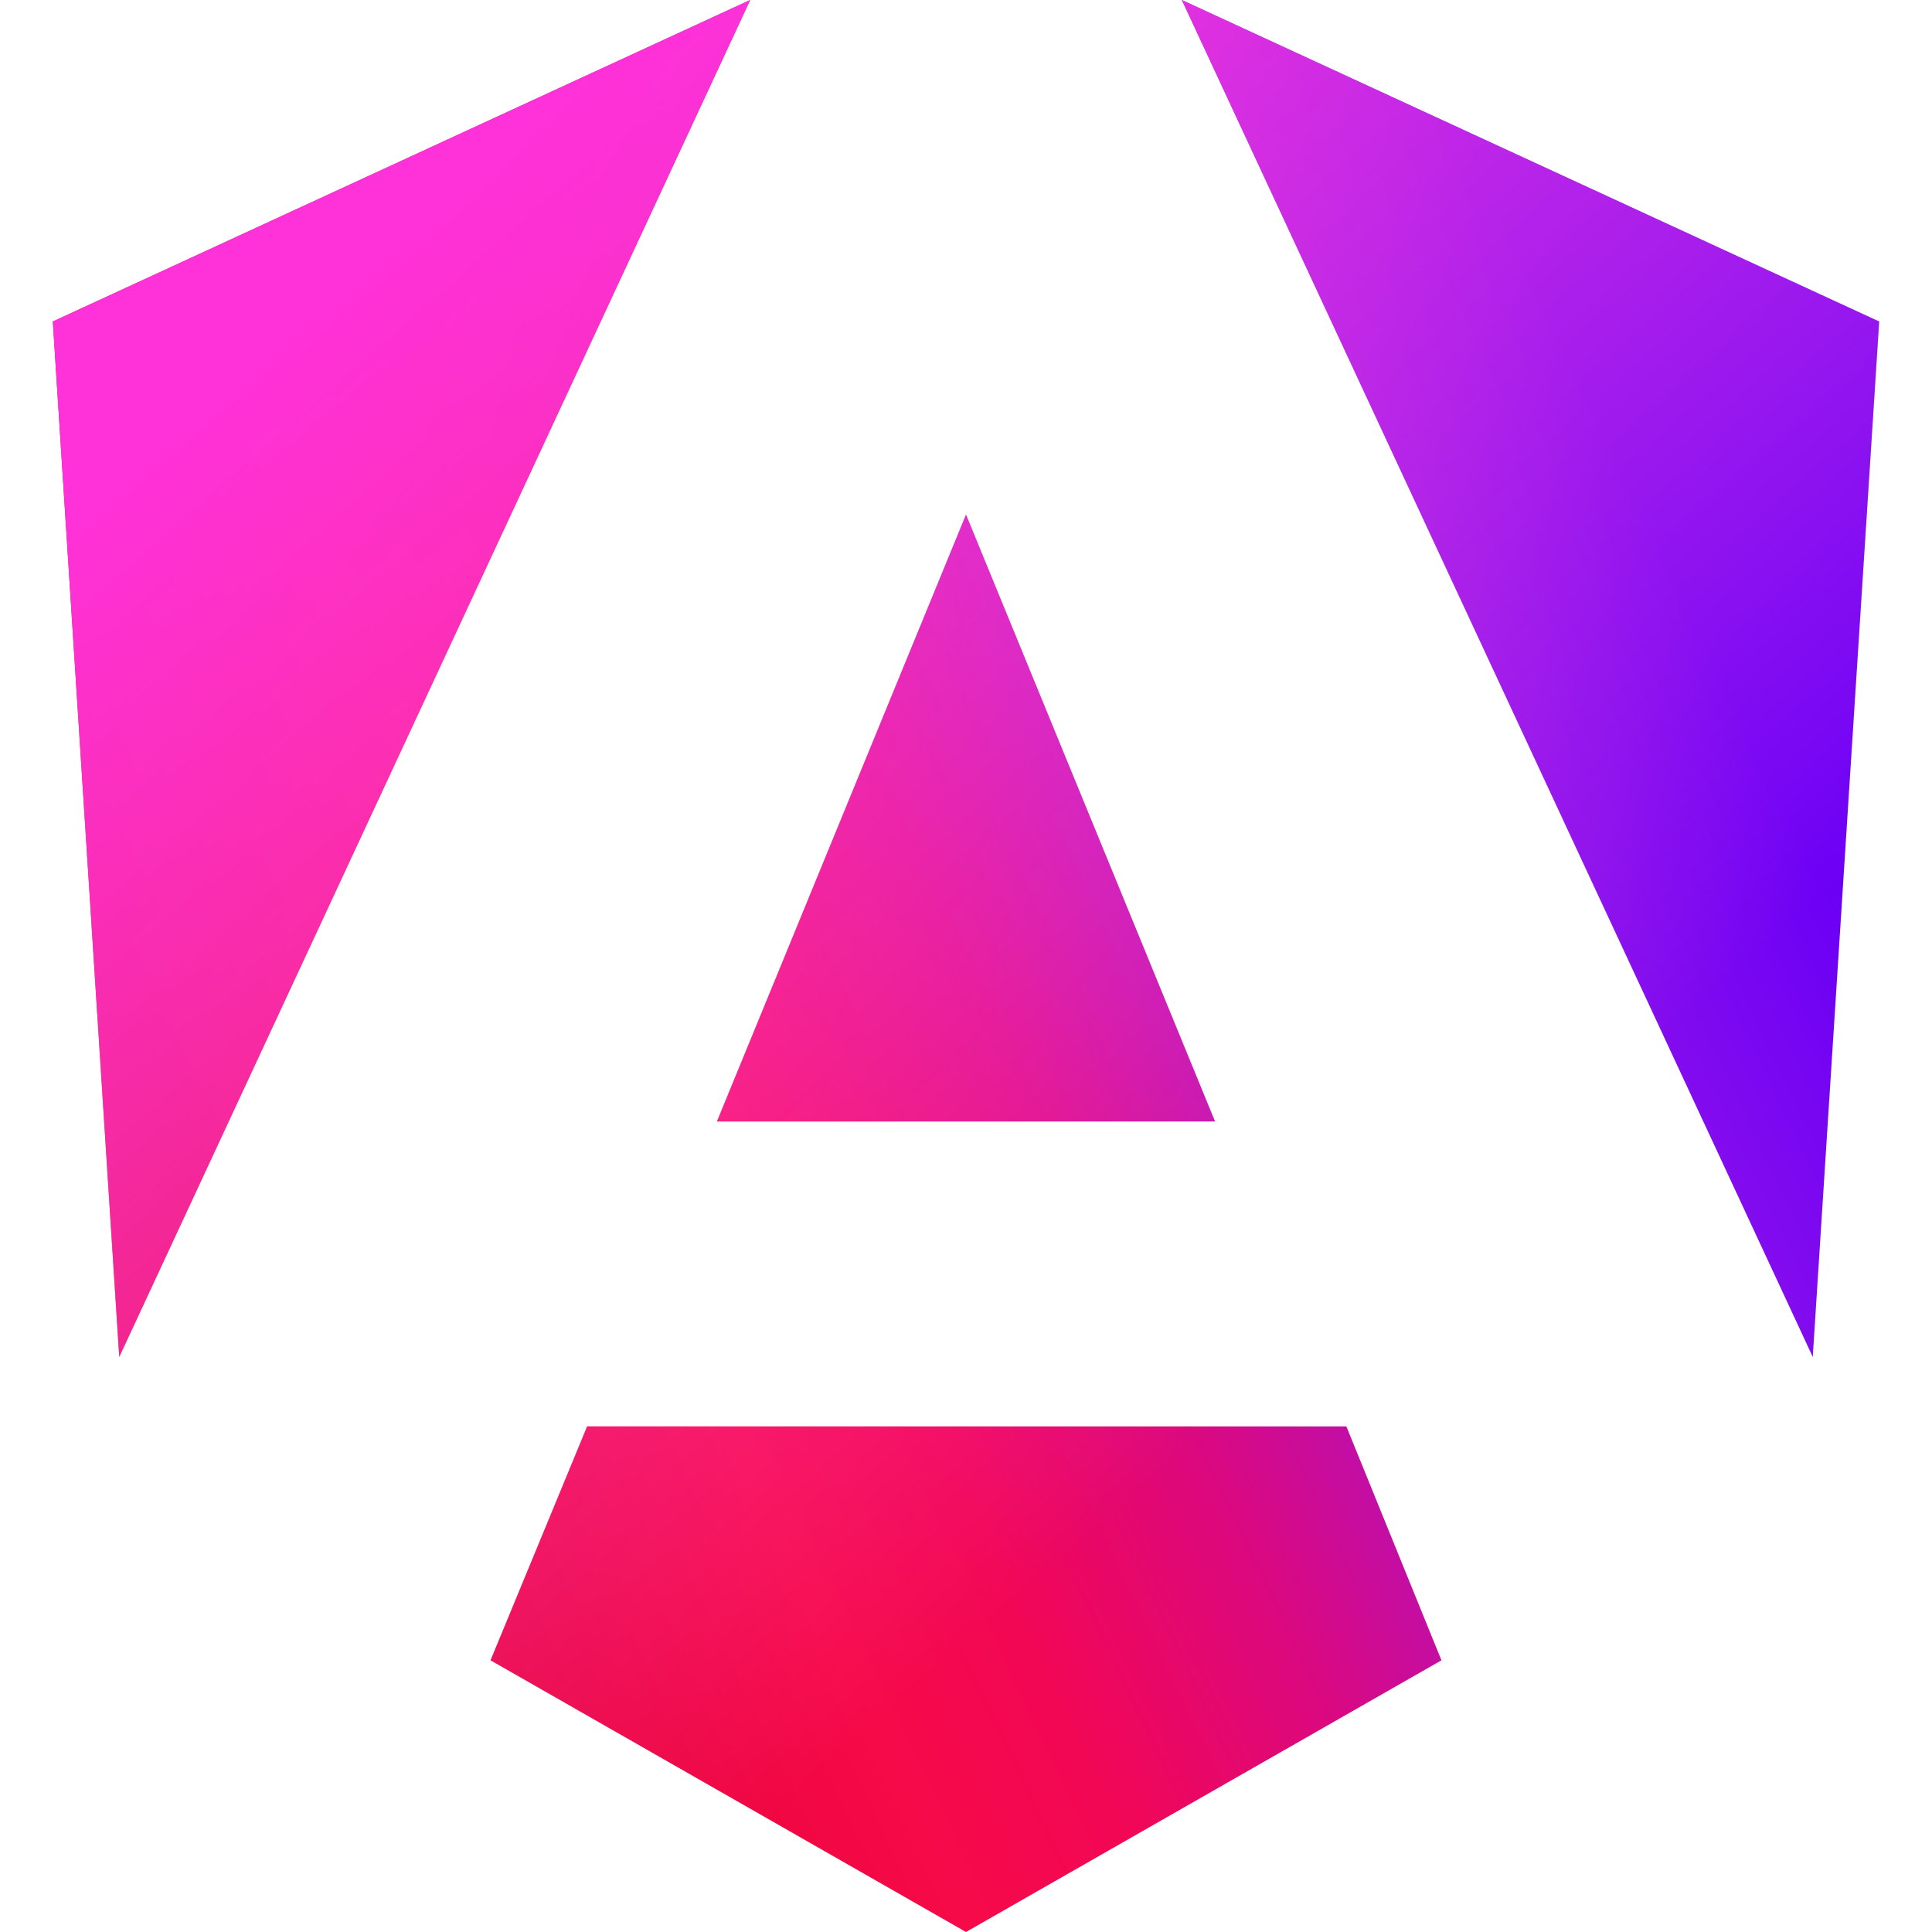
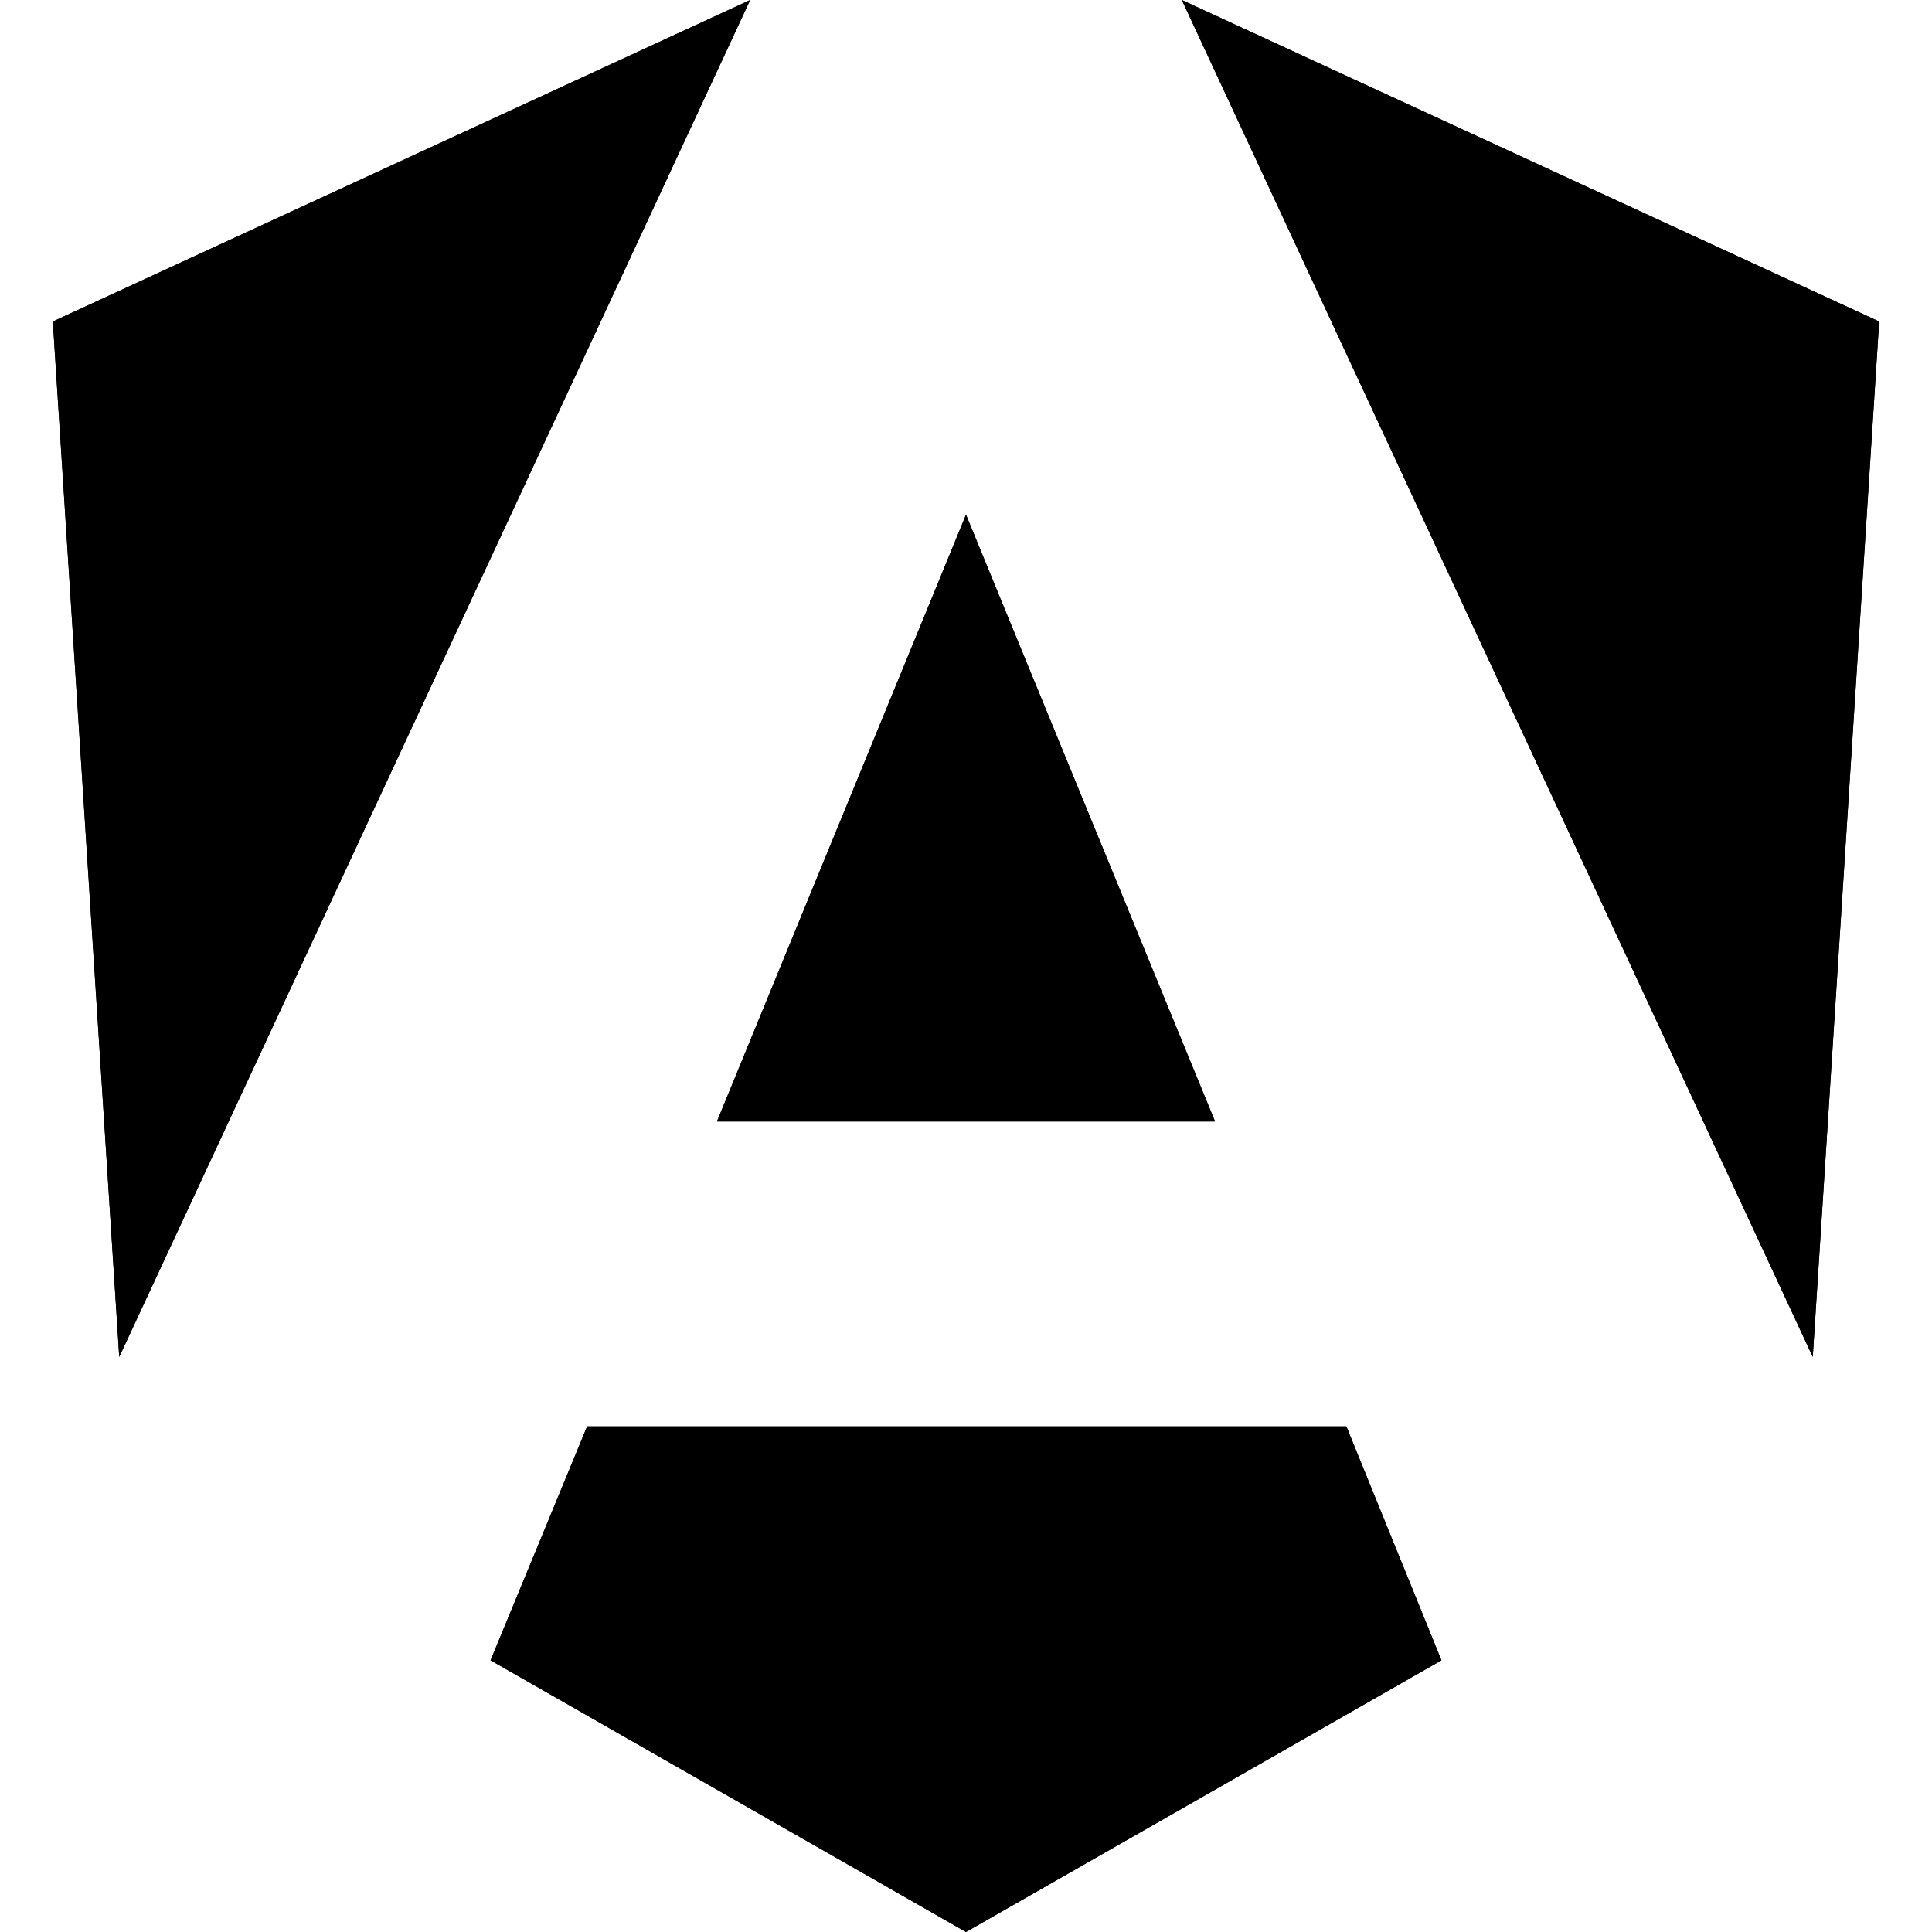
- <svg xmlns="http://www.w3.org/2000/svg" xml:space="preserve" viewBox="0 0 128 128">
+ <svg xmlns="http://www.w3.org/2000/svg" fill="currentColor" xml:space="preserve" viewBox="0 0 128 128">
  <linearGradient id="a" x1="14.704" x2="110.985" y1="46.27" y2="92.024" gradientTransform="matrix(1 0 0 -1 0 130)" gradientUnits="userSpaceOnUse">
    <stop offset="0" stop-color="#e40035" />
    <stop offset=".24" stop-color="#f60a48" />
    <stop offset=".352" stop-color="#f20755" />
    <stop offset=".494" stop-color="#dc087d" />
    <stop offset=".745" stop-color="#9717e7" />
    <stop offset="1" stop-color="#6c00f5" />
  </linearGradient>
-   <path fill="url(#a)" d="m124.5 21.3-4.4 68.6L78.3 0l46.2 21.3zm-29 88.7L64 128l-31.5-18 6.4-15.5h50.3l6.3 15.5zM64 34.1l16.5 40.2h-33L64 34.1zM7.9 89.9 3.5 21.3 49.7 0 7.9 89.9z" />
+   <path d="m124.5 21.3-4.4 68.6L78.3 0l46.2 21.3zm-29 88.7L64 128l-31.5-18 6.4-15.5h50.3l6.3 15.5zM64 34.1l16.5 40.2h-33L64 34.1zM7.9 89.9 3.5 21.3 49.7 0 7.9 89.9z" />
  <linearGradient id="b" x1="28.733" x2="91.742" y1="117.071" y2="45.195" gradientTransform="matrix(1 0 0 -1 0 130)" gradientUnits="userSpaceOnUse">
    <stop offset="0" stop-color="#ff31d9" />
    <stop offset="1" stop-color="#ff5be1" stop-opacity="0" />
  </linearGradient>
-   <path fill="url(#b)" d="m124.5 21.3-4.4 68.6L78.3 0l46.2 21.3zm-29 88.7L64 128l-31.5-18 6.4-15.5h50.3l6.3 15.5zM64 34.1l16.5 40.2h-33L64 34.1zM7.9 89.9 3.5 21.3 49.7 0 7.9 89.9z" />
+   <path d="m124.5 21.3-4.4 68.6L78.3 0l46.2 21.3zm-29 88.7L64 128l-31.5-18 6.4-15.5h50.3l6.3 15.5zM64 34.1l16.5 40.2h-33L64 34.1zM7.9 89.9 3.5 21.3 49.7 0 7.9 89.9z" />
</svg>
